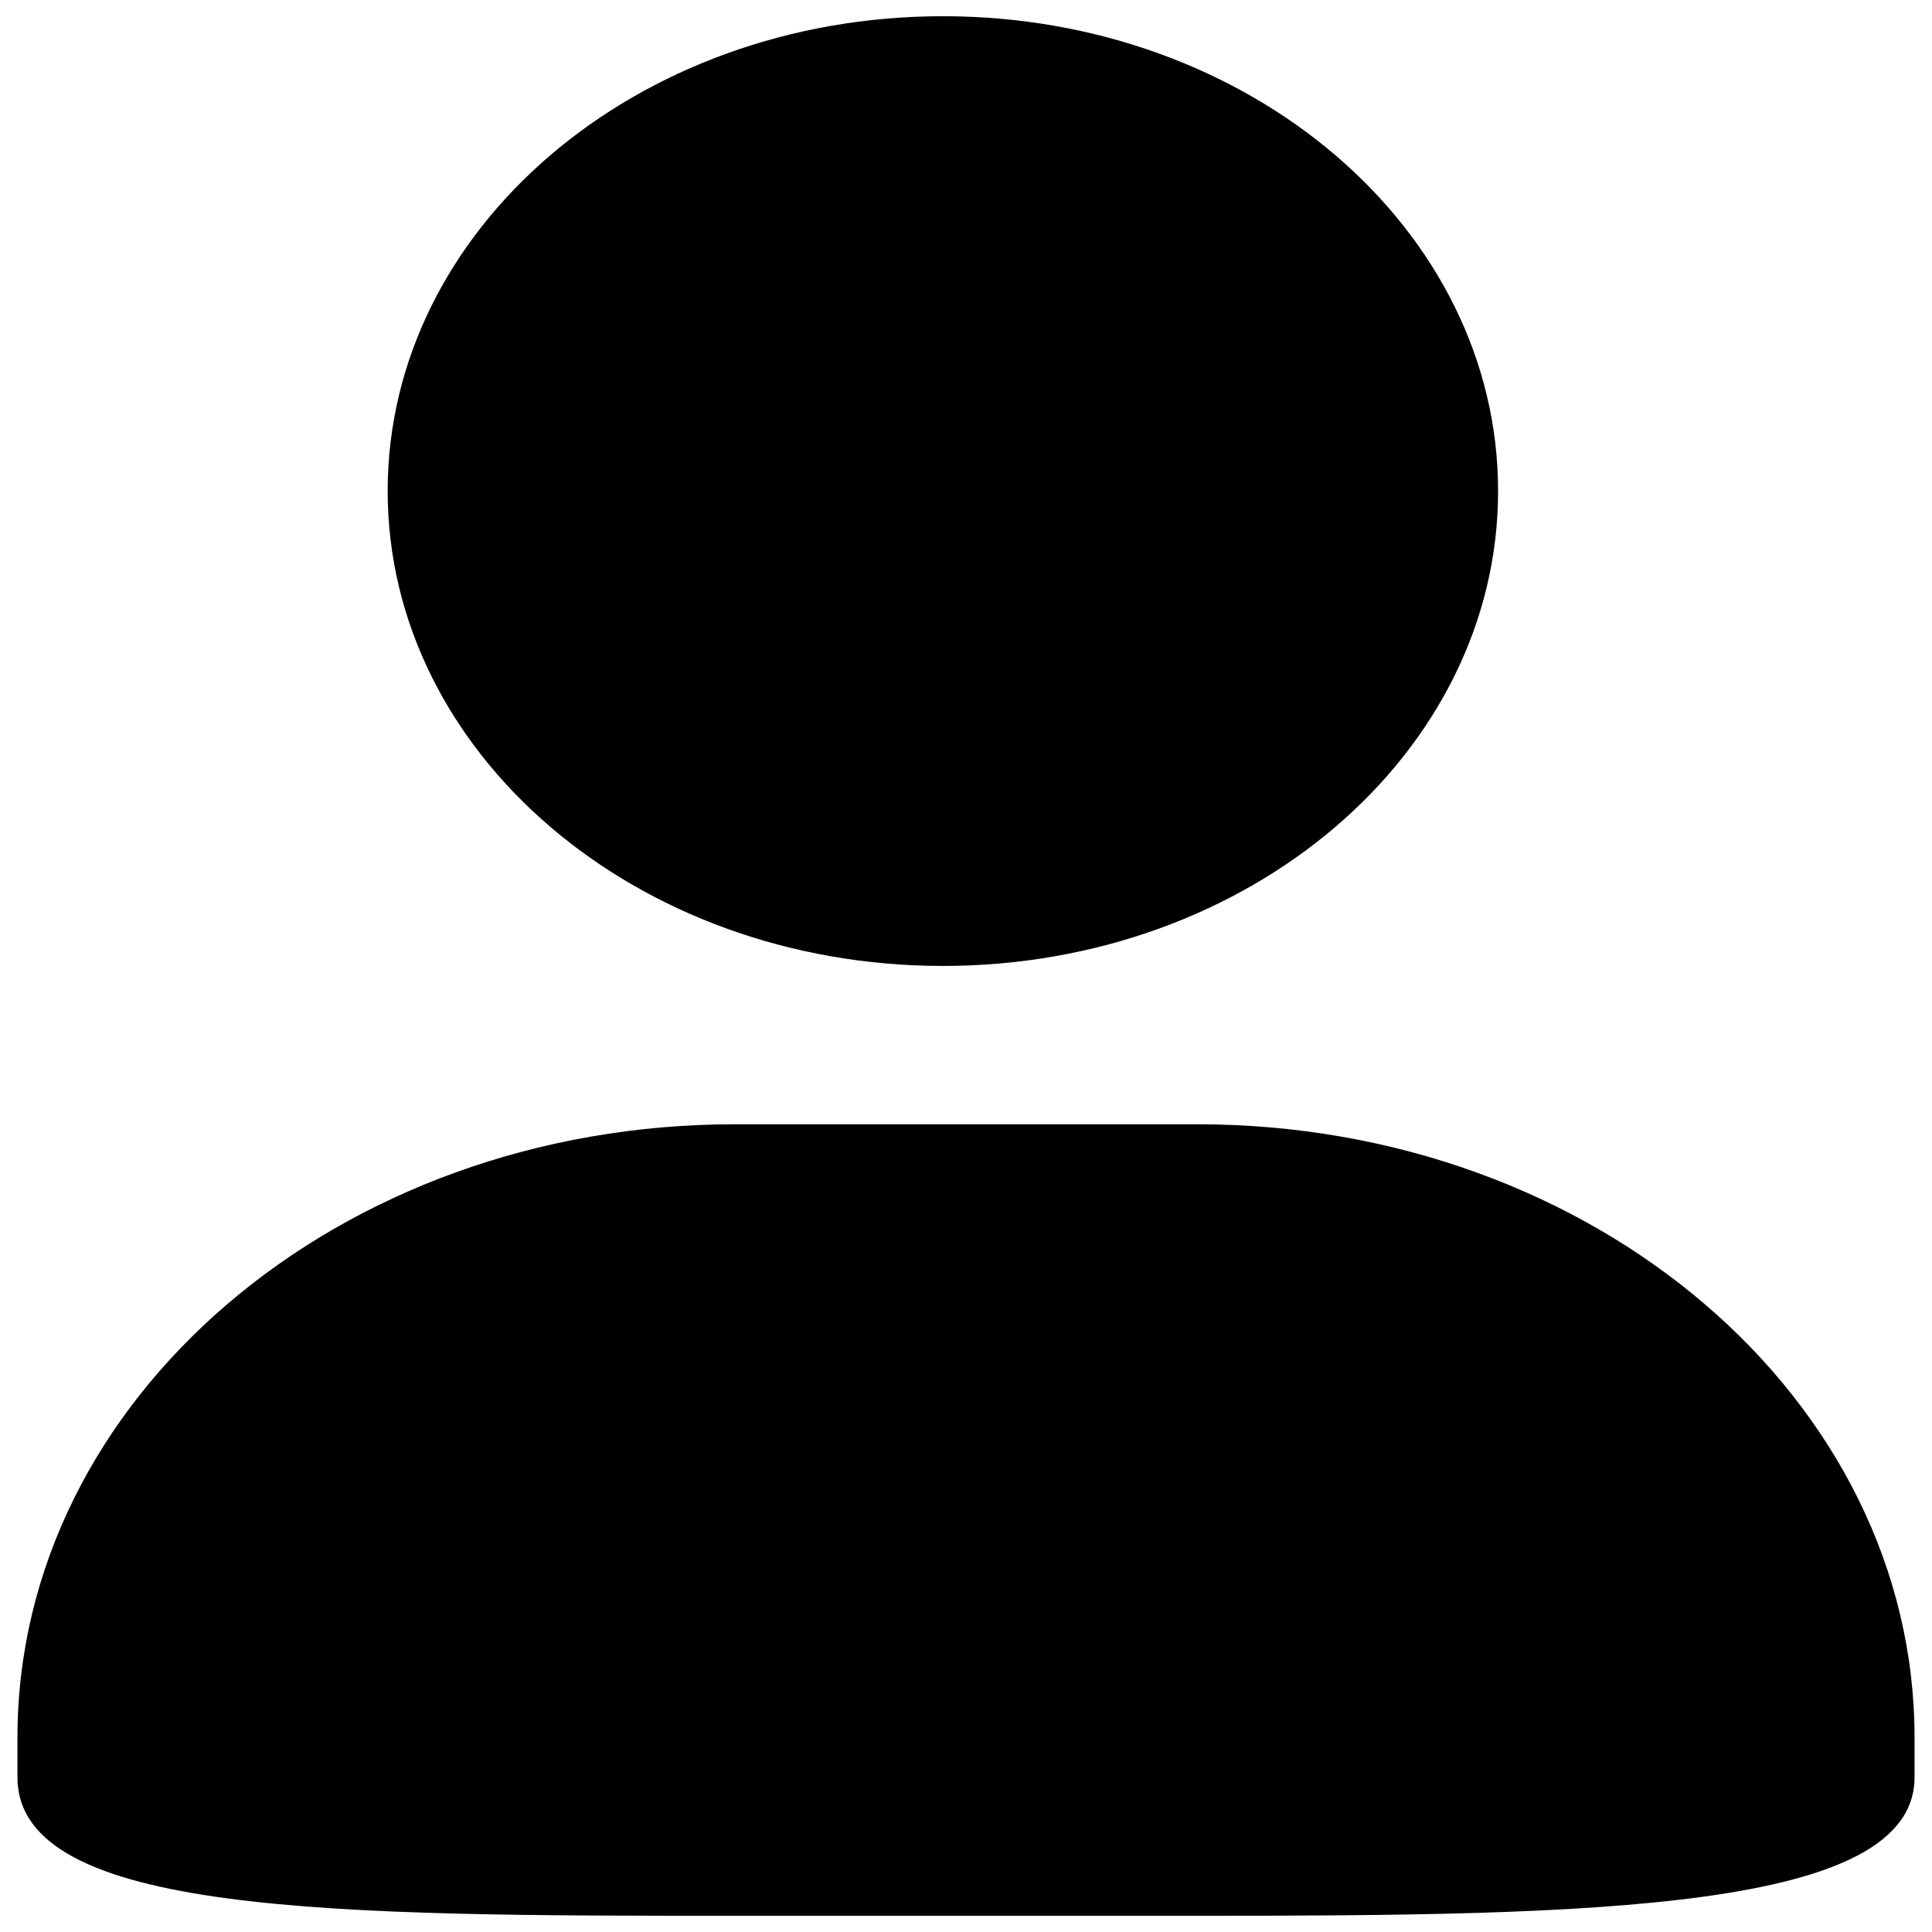
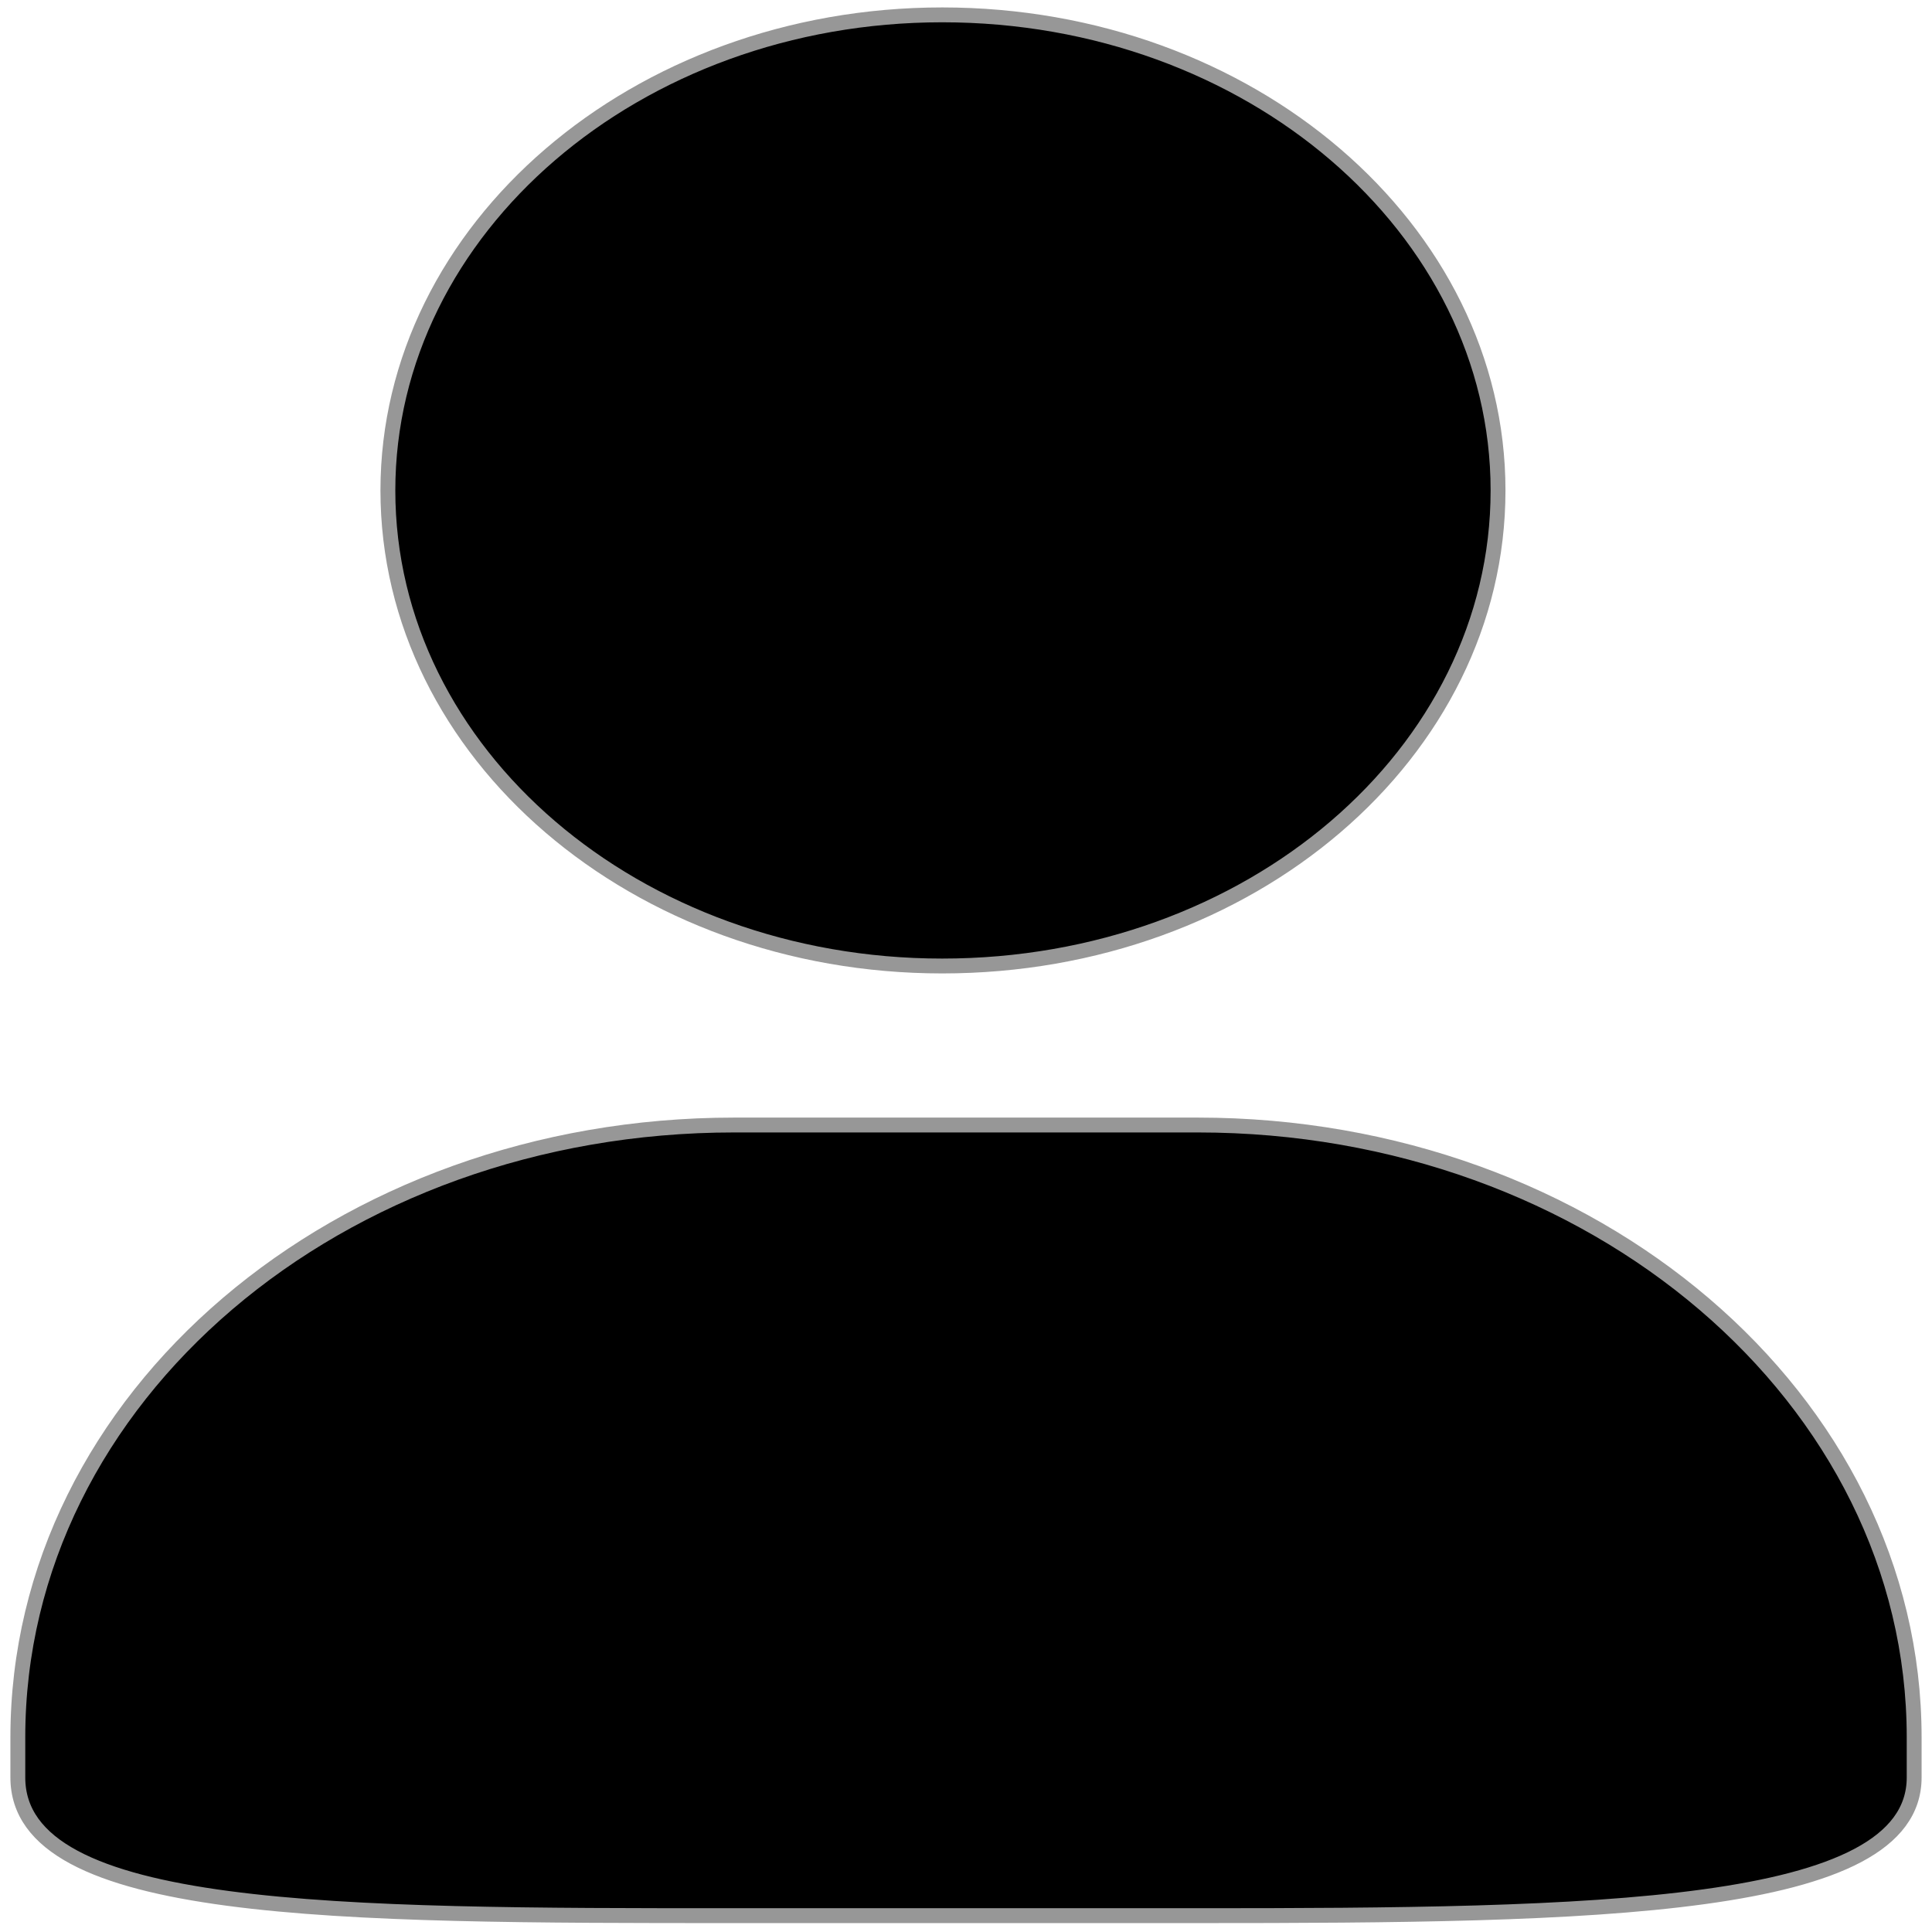
<svg xmlns="http://www.w3.org/2000/svg" width="130" height="130">
-   <path d="M63.444 64.996c20.633 0 37.359-14.308 37.359-31.953 0-17.649-16.726-31.952-37.359-31.952-20.631 0-37.36 14.303-37.358 31.952 0 17.645 16.727 31.953 37.359 31.953zM80.57 75.65H49.434c-26.652 0-48.26 18.477-48.26 41.27v2.664c0 9.316 21.608 9.325 48.26 9.325H80.57c26.649 0 48.256-.344 48.256-9.325v-2.663c0-22.794-21.605-41.271-48.256-41.271z" />
+   <path d="M63.4 65c20.7 0 37.4-14.3 37.4-32 0-17.6-16.7-32-37.4-32-20.6 0-37.3 14.4-37.3 32 0 17.7 16.7 32 37.3 32zm17.2 10.7H49.4C22.8 75.7 1.2 94 1.2 116.9v2.7c0 9.3 21.6 9.3 48.2 9.3h31.2c26.6 0 48.2-.3 48.2-9.3v-2.7c0-22.8-21.6-41.2-48.2-41.2z" stroke="#979797" />
</svg>
